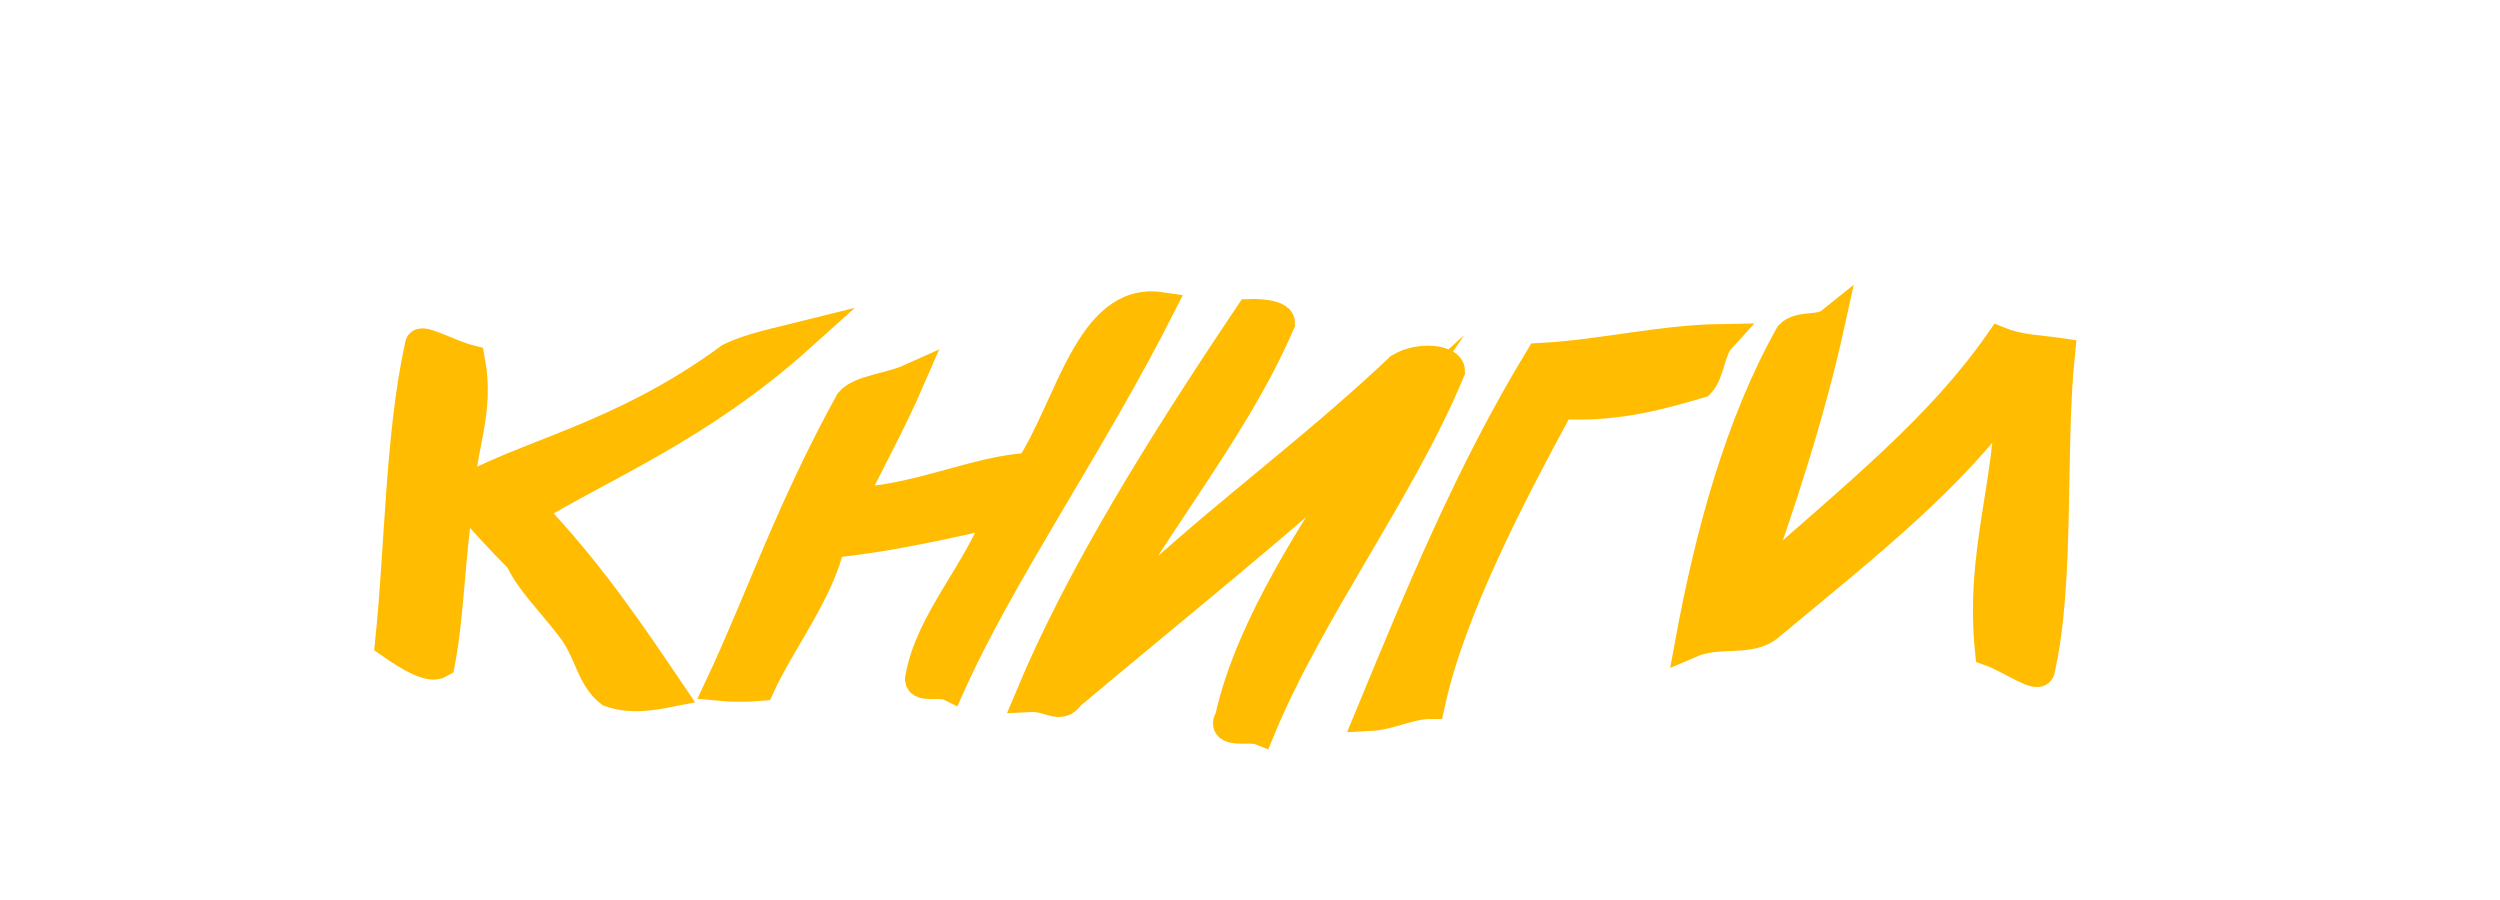
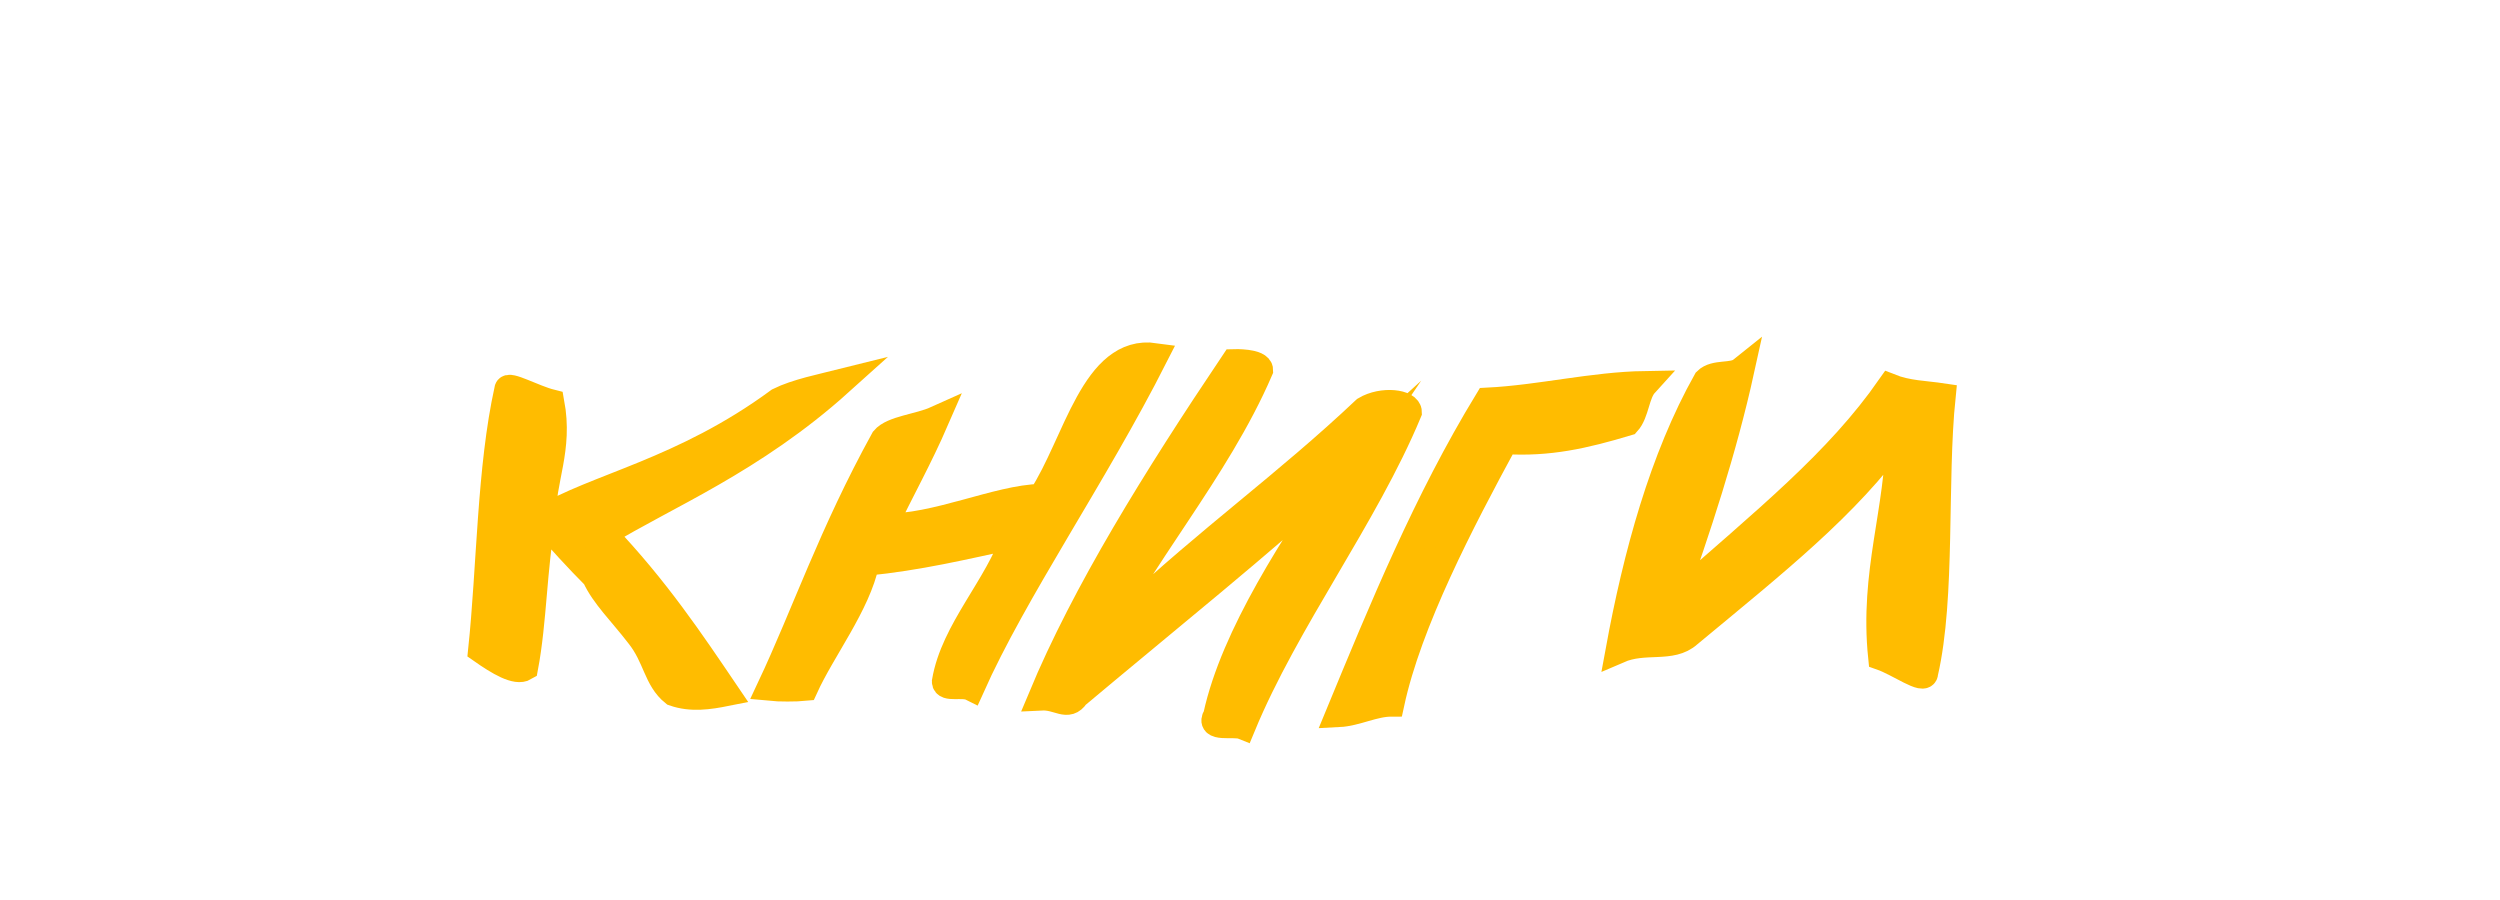
<svg xmlns="http://www.w3.org/2000/svg" width="100" height="36">
-   <g style="stroke-miterlimit:10;stroke-width:3px" transform="scale(0.4 0.4) translate(34 -40)" fill="#ffbc00" stroke="#ffbc00" stroke-width="2">
+   <g style="stroke-miterlimit:10;stroke-width:3px" transform="scale(0.35 0.35) translate(50 -30)" fill="#ffbc00" stroke="#ffbc00" stroke-width="2">
    <path d="M46,73.7c-2,0.5-5,1.1-7,2.1c-11,8.1-21,9.8-27,13.5c0-4.6,2-7.9,1-13.3c-2-0.5-5-2.2-5-1.5c-2,9-2,20.3-3,29.8c2,1.4,4,2.6,5,2c1-5.3,1-11.5,2-16.9c2,2.3,4,4.5,6,6.5c1,2.2,3,4.1,5,6.7c2,2.5,2,5,4,6.6c2,0.7,4,0.4,6,0c-4-5.9-8-11.9-14-18.2C26,86.7,36,82.7,46,73.7L46,73.7z" />
    <path d="M69,86.8c-5,0.1-12,3.5-18,3.4c2-4.2,4-7.7,6-12.3c-2,0.9-5,1.1-6,2.3c-6,10.9-9,19.9-13,28.4c1,0.1,3,0.1,4,0c2-4.4,6-9.5,7-14.3c6-0.6,11-1.8,17-3.1c-2,5.9-7,10.8-8,16.7c0,0.9,2,0.2,3,0.7c5-11.2,14-24.1,21-37.9C75,69.7,73,80.7,69,86.8L69,86.8z" />
    <path d="M75,104.5c5-10.6,14-20.6,19-32.2c0-1-3-0.9-3-0.9c-9,13.4-17,26.3-22,38.3c2-0.1,3,1.3,4-0.2c10-8.4,21-17.2,31-26.3c-6,8.8-13,19.4-15,28.6c-1,1.6,2,0.8,3,1.2c5-12.1,14-23.9,19-35.9c0-1.1-3-1.5-5-0.3c-9,8.5-18,14.9-27,23.4C78,101.8,76,102.9,75,104.5C75,104.5,75,104.5,75,104.5z" />
    <path d="M103,111.6c2-0.1,4-1.2,6-1.2c2-9.3,8-20.8,13-30c5,0.3,9-0.6,14-2.1c1-1.1,1-3.3,2-4.4c-6,0.1-12,1.6-18,1.9C113,87.3,108,99.5,103,111.6C103,111.6,103,111.6,103,111.6z" />
    <path d="M166,74.2c-6,8.6-14,15-25,24.7c3-8.4,6-17.5,8-26.6c-1,0.8-3,0.2-4,1.2c-5,8.9-8,19.9-10,30.8c3-1.3,6,0,8-1.8c10-8.3,18-14.6,24-22.9c0,8.7-3,15.8-2,25.5c2,0.7,5,2.9,5,1.8c2-8.7,1-21.9,2-31.6C170,75,168,75,166,74.2L166,74.2z" />
  </g>
</svg>
